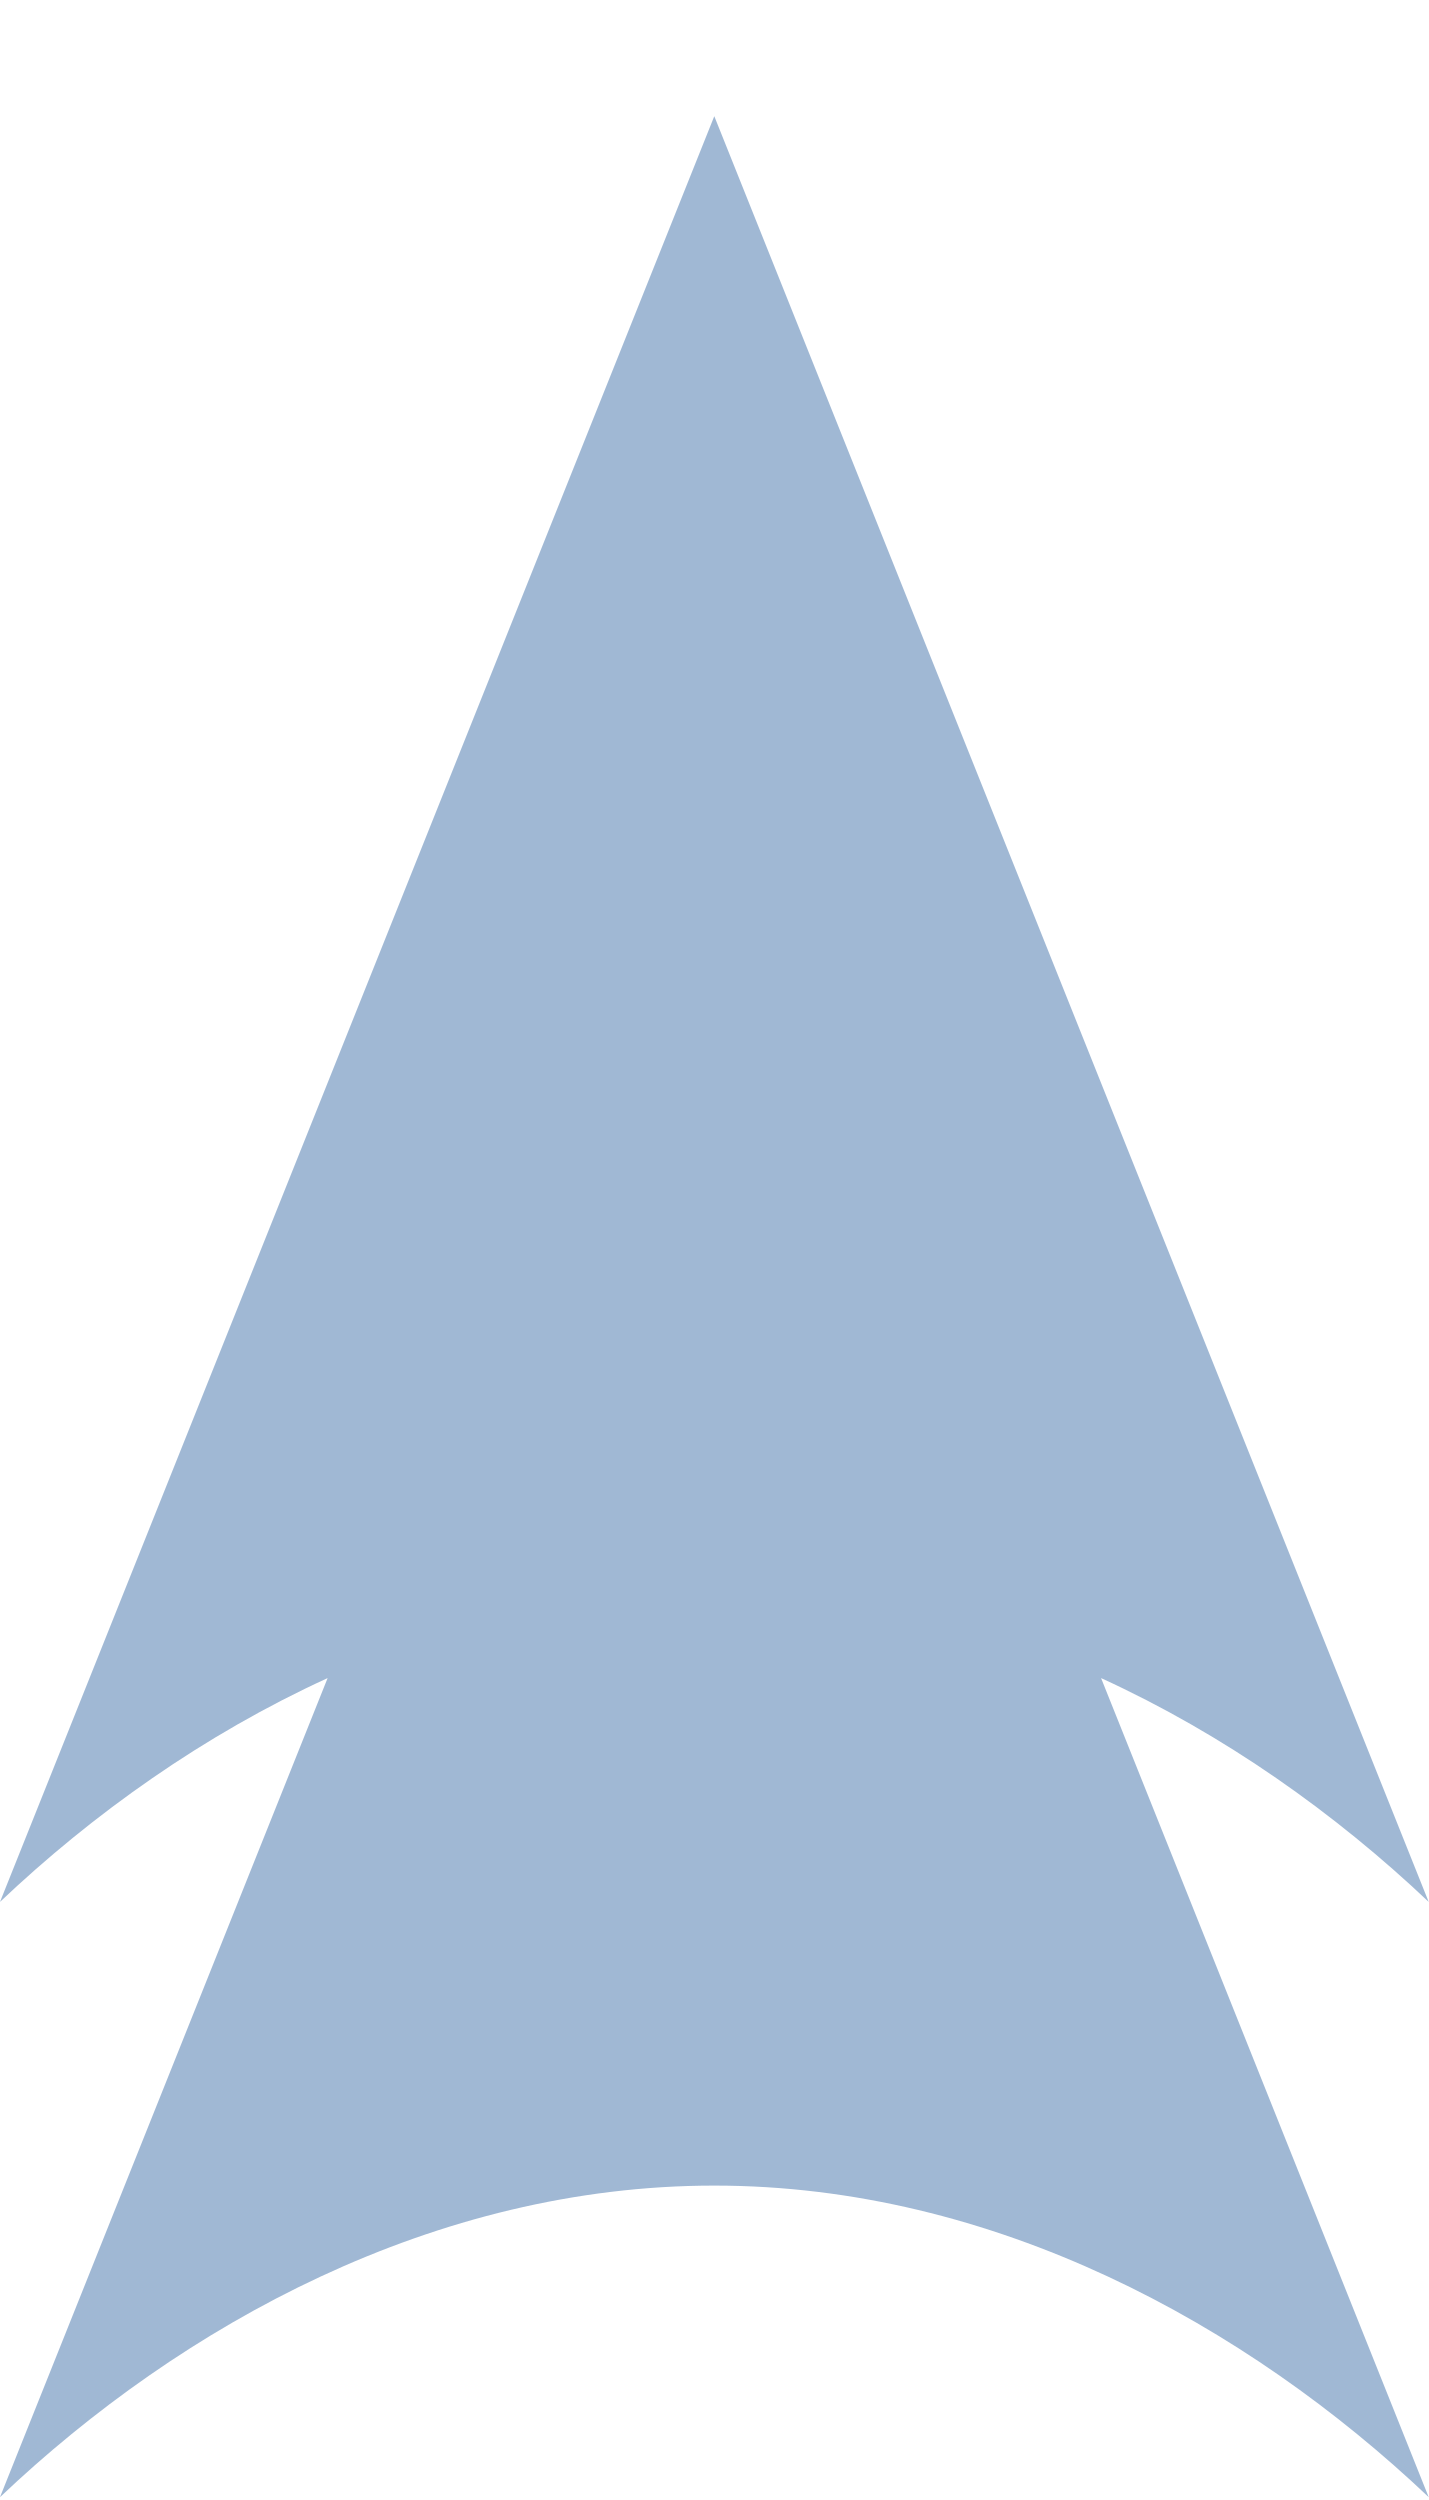
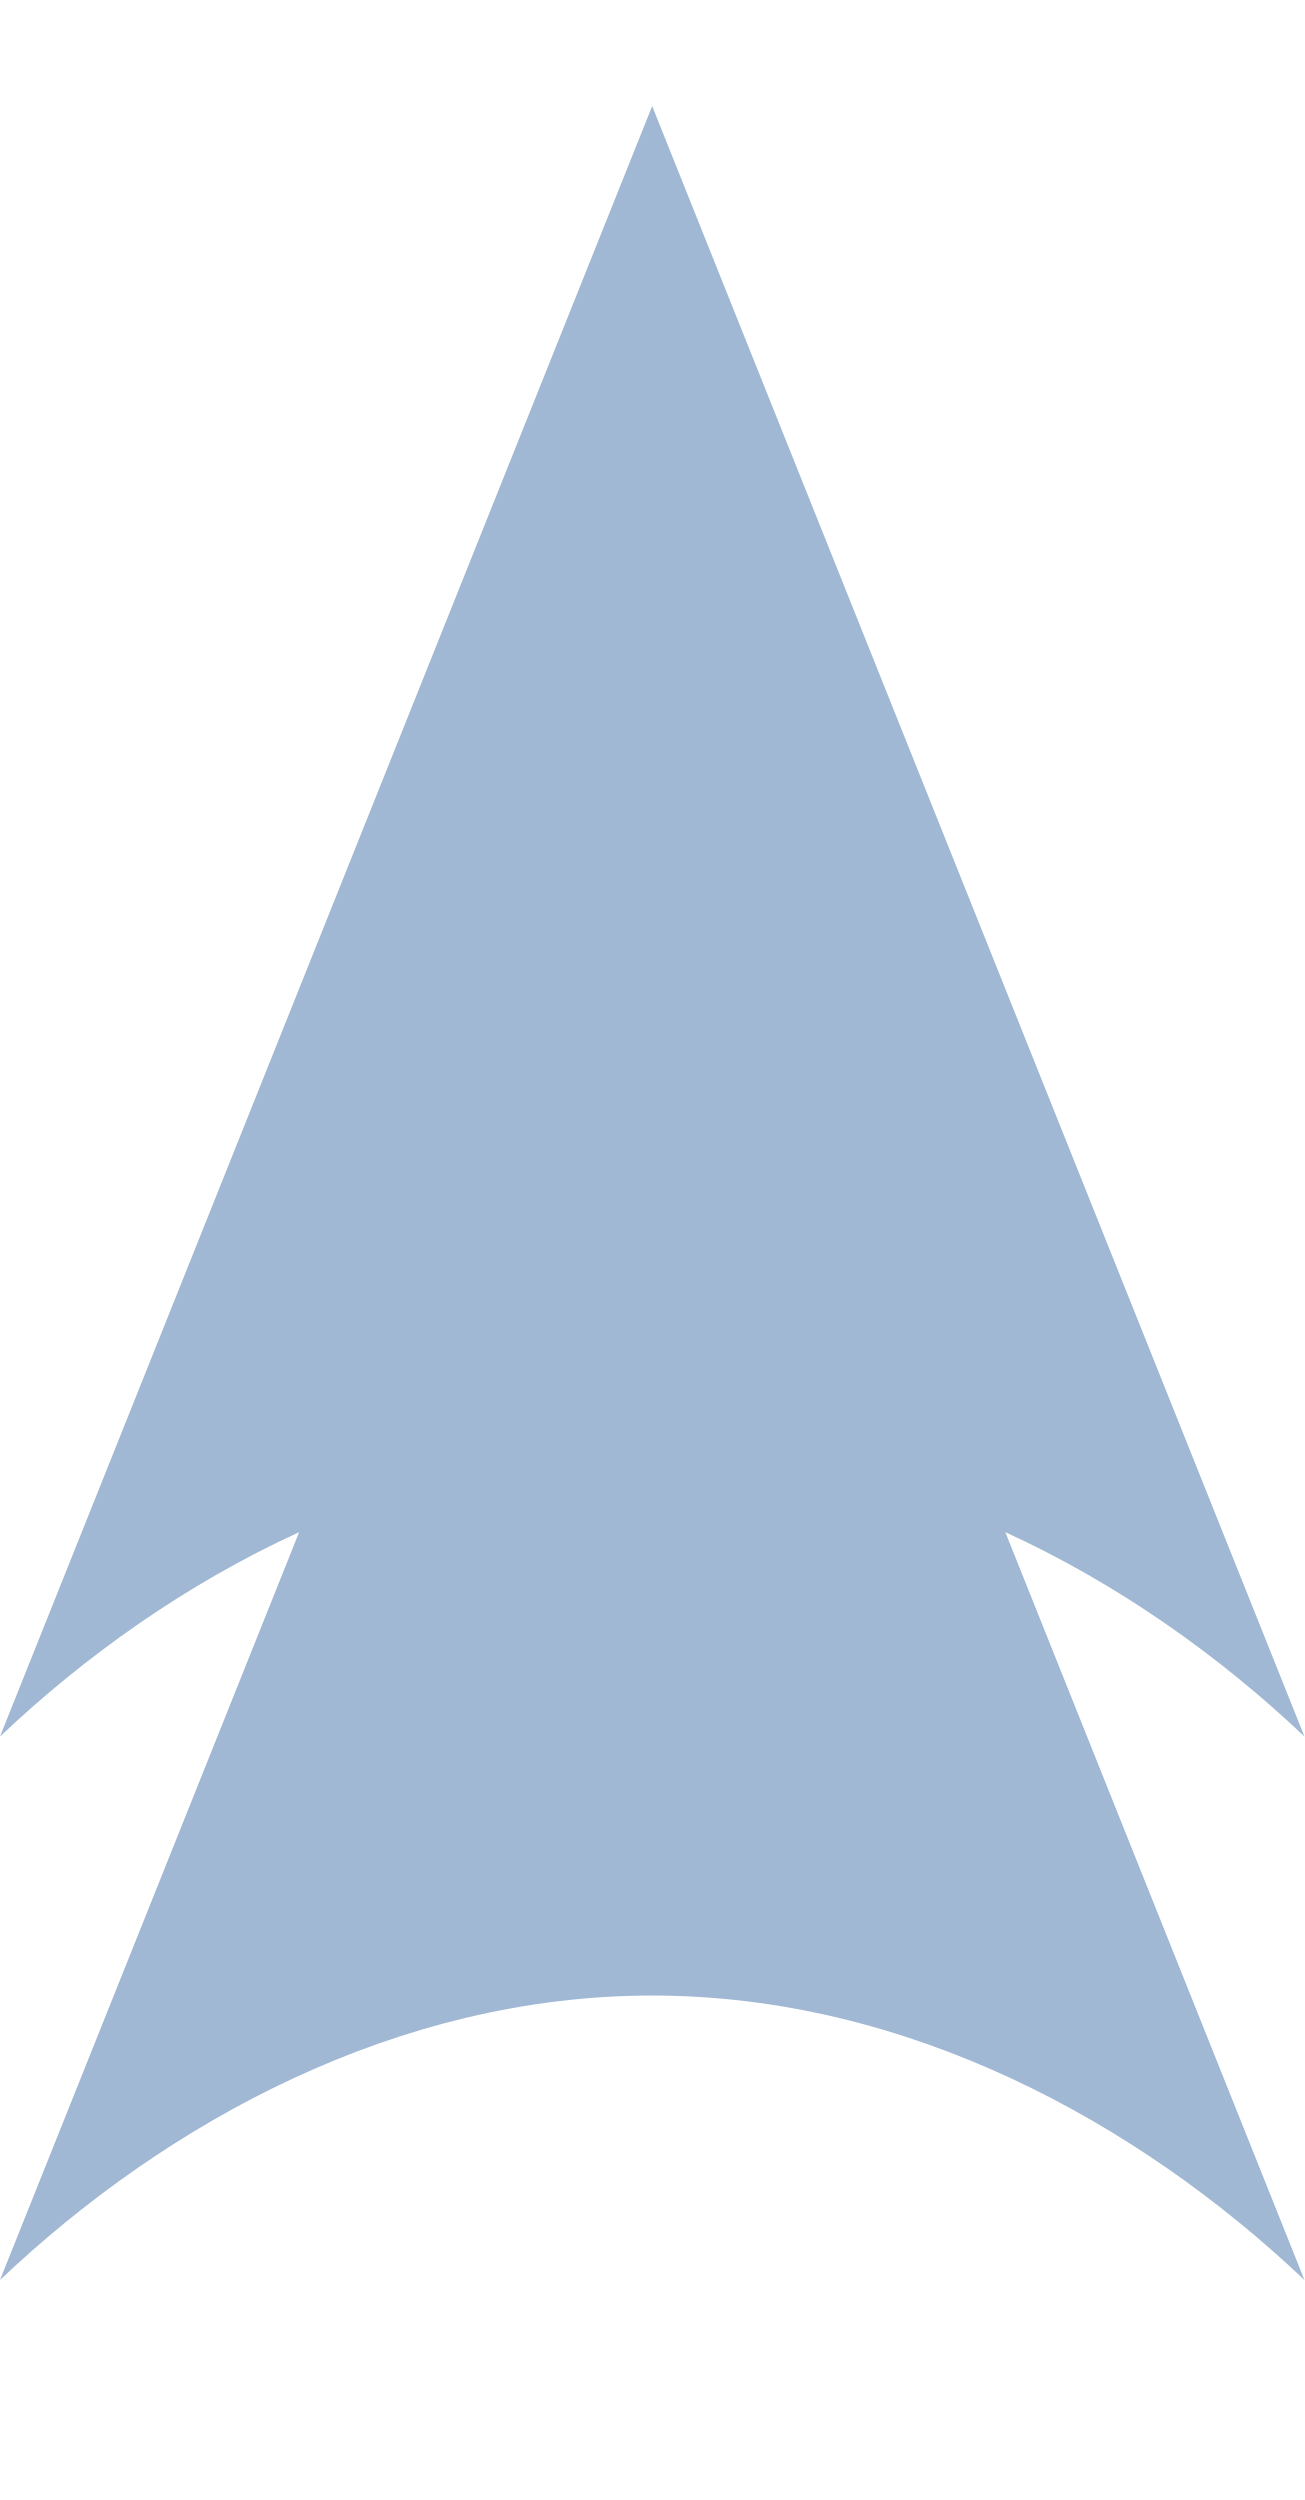
- <svg xmlns="http://www.w3.org/2000/svg" width="12" height="21" viewBox="0 0 12 21" fill="none">
+ <svg xmlns="http://www.w3.org/2000/svg" width="12" height="23" viewBox="0 0  12 23" fill="none">
  <path d="M6 0.976L12.001 15.976C11.22 15.236 10.287 14.571 9.249 14.096L12.001 20.976C10.469 19.523 8.346 18.359 6 18.359C3.655 18.359 1.532 19.522 0 20.976L2.752 14.096C1.714 14.571 0.78 15.236 0 15.976L6 0.976Z" fill="#A0B8D4" />
</svg>
